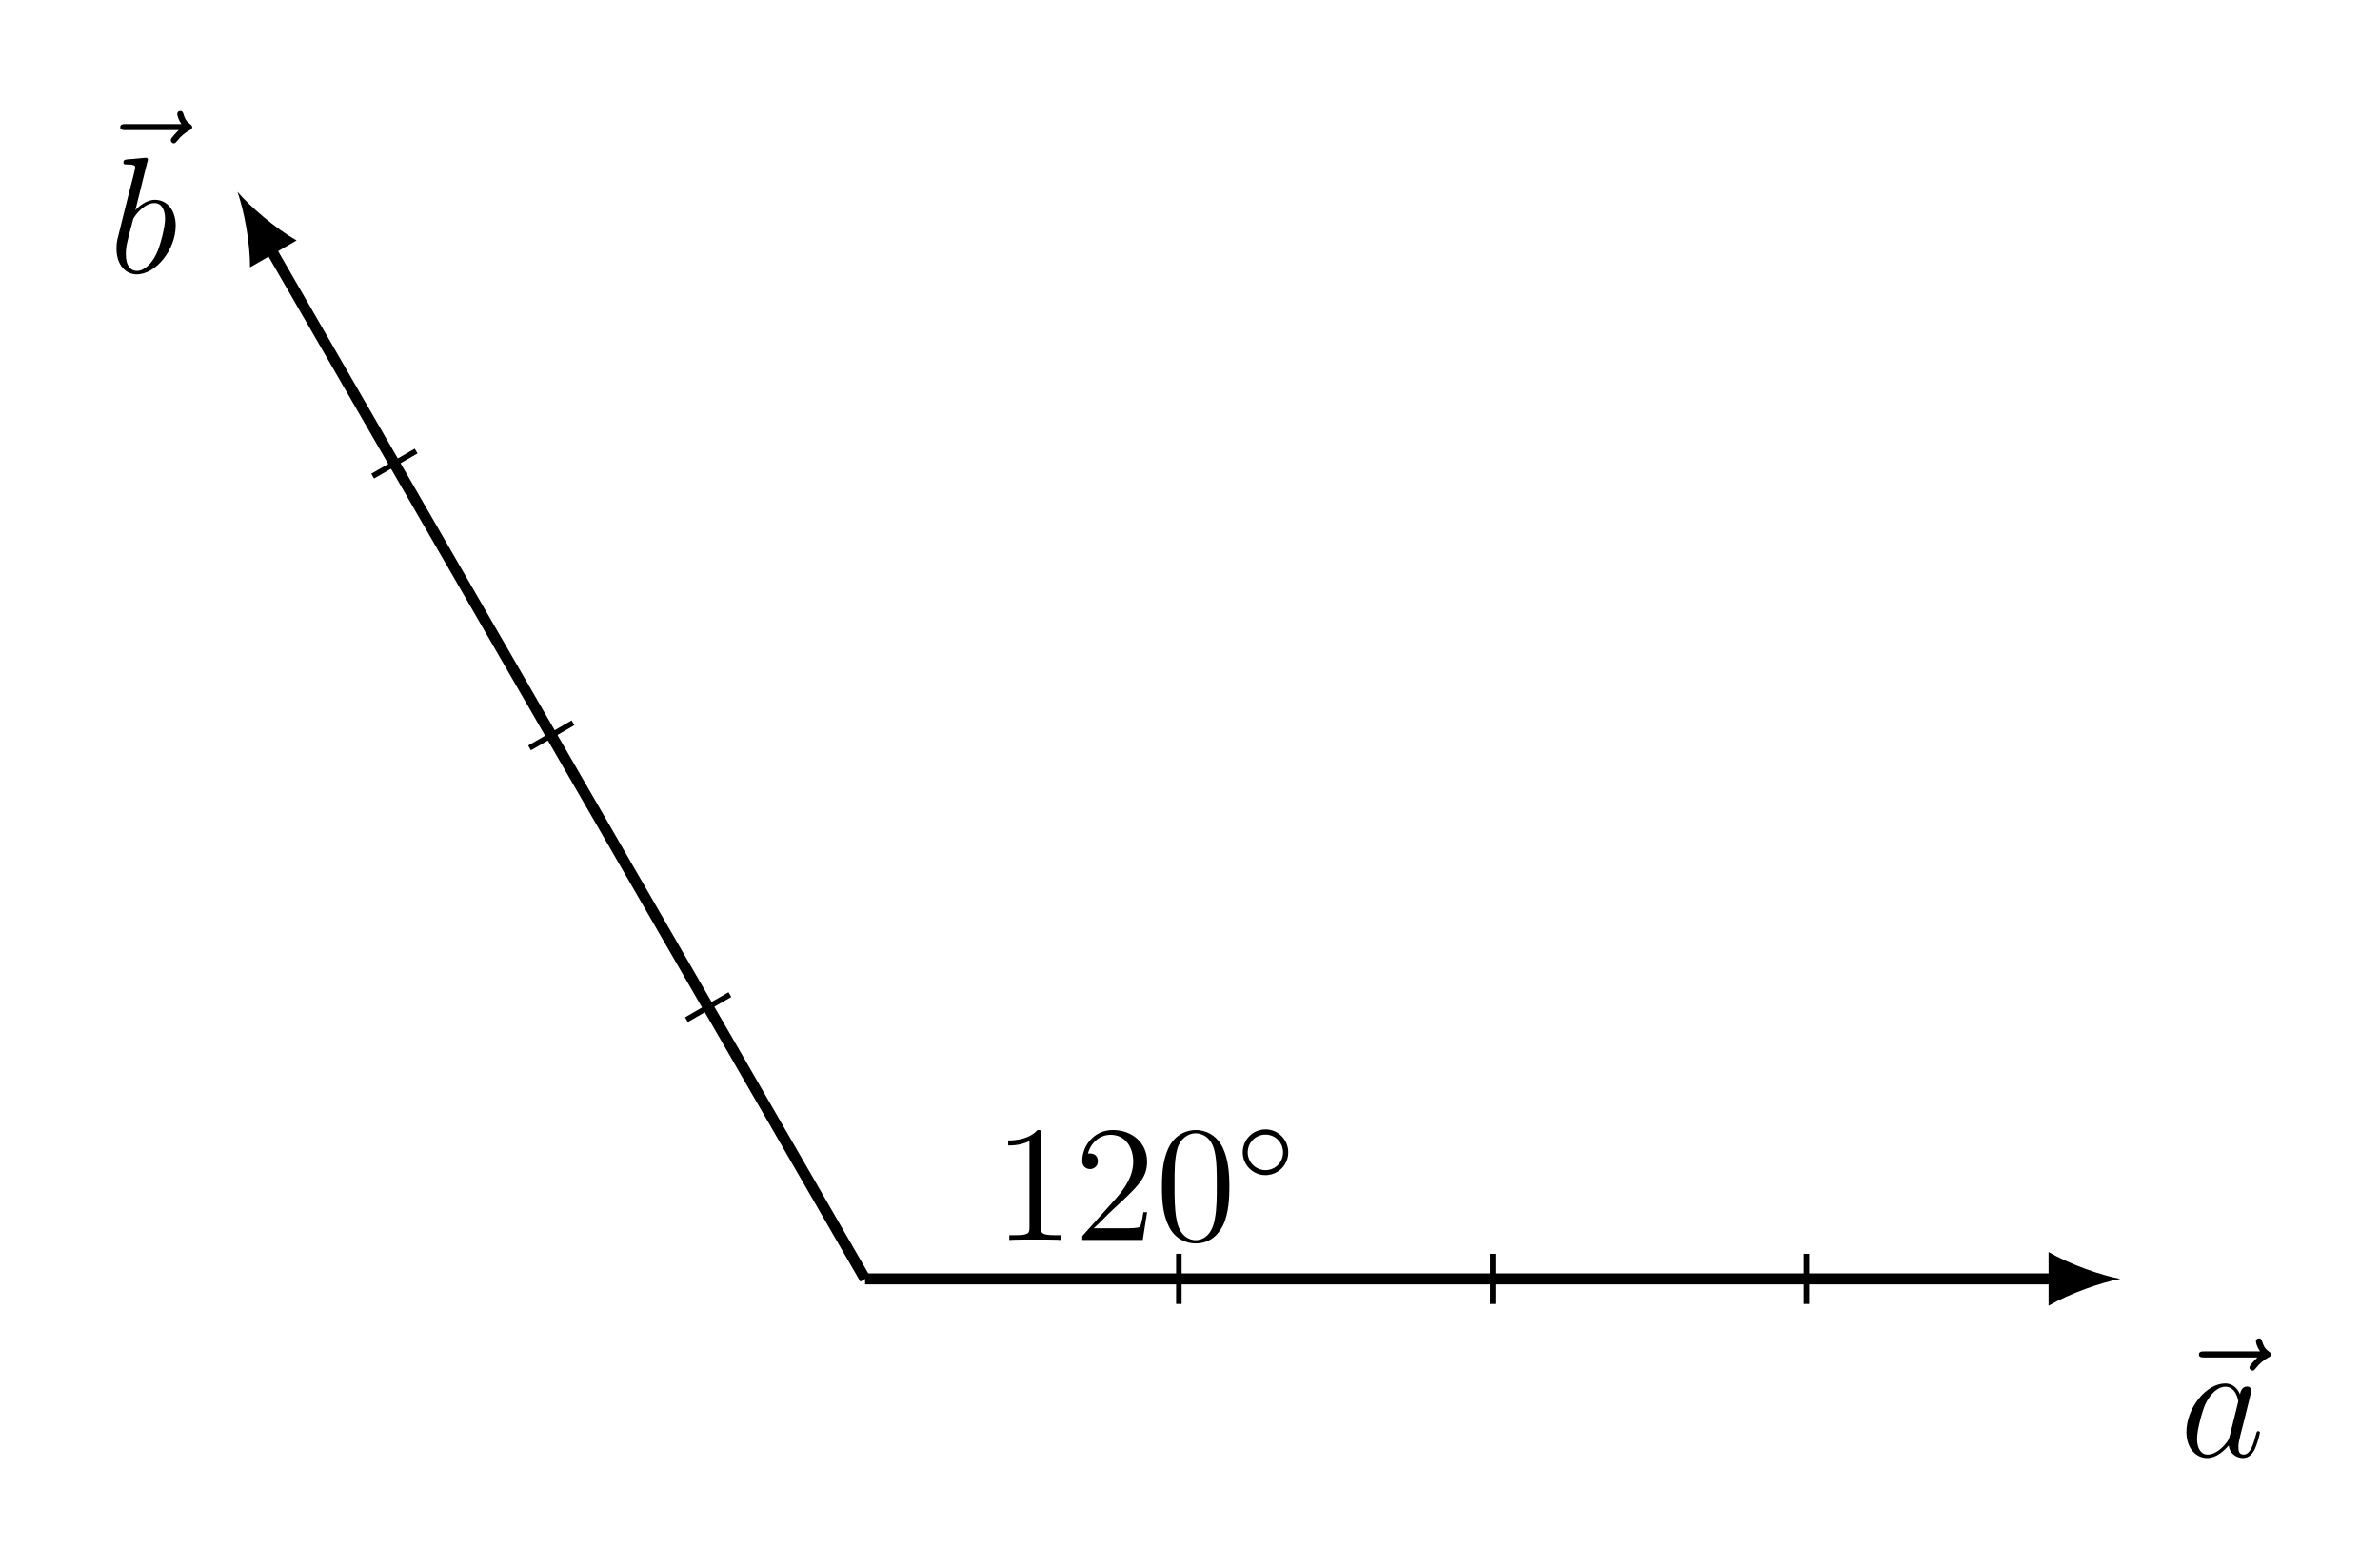
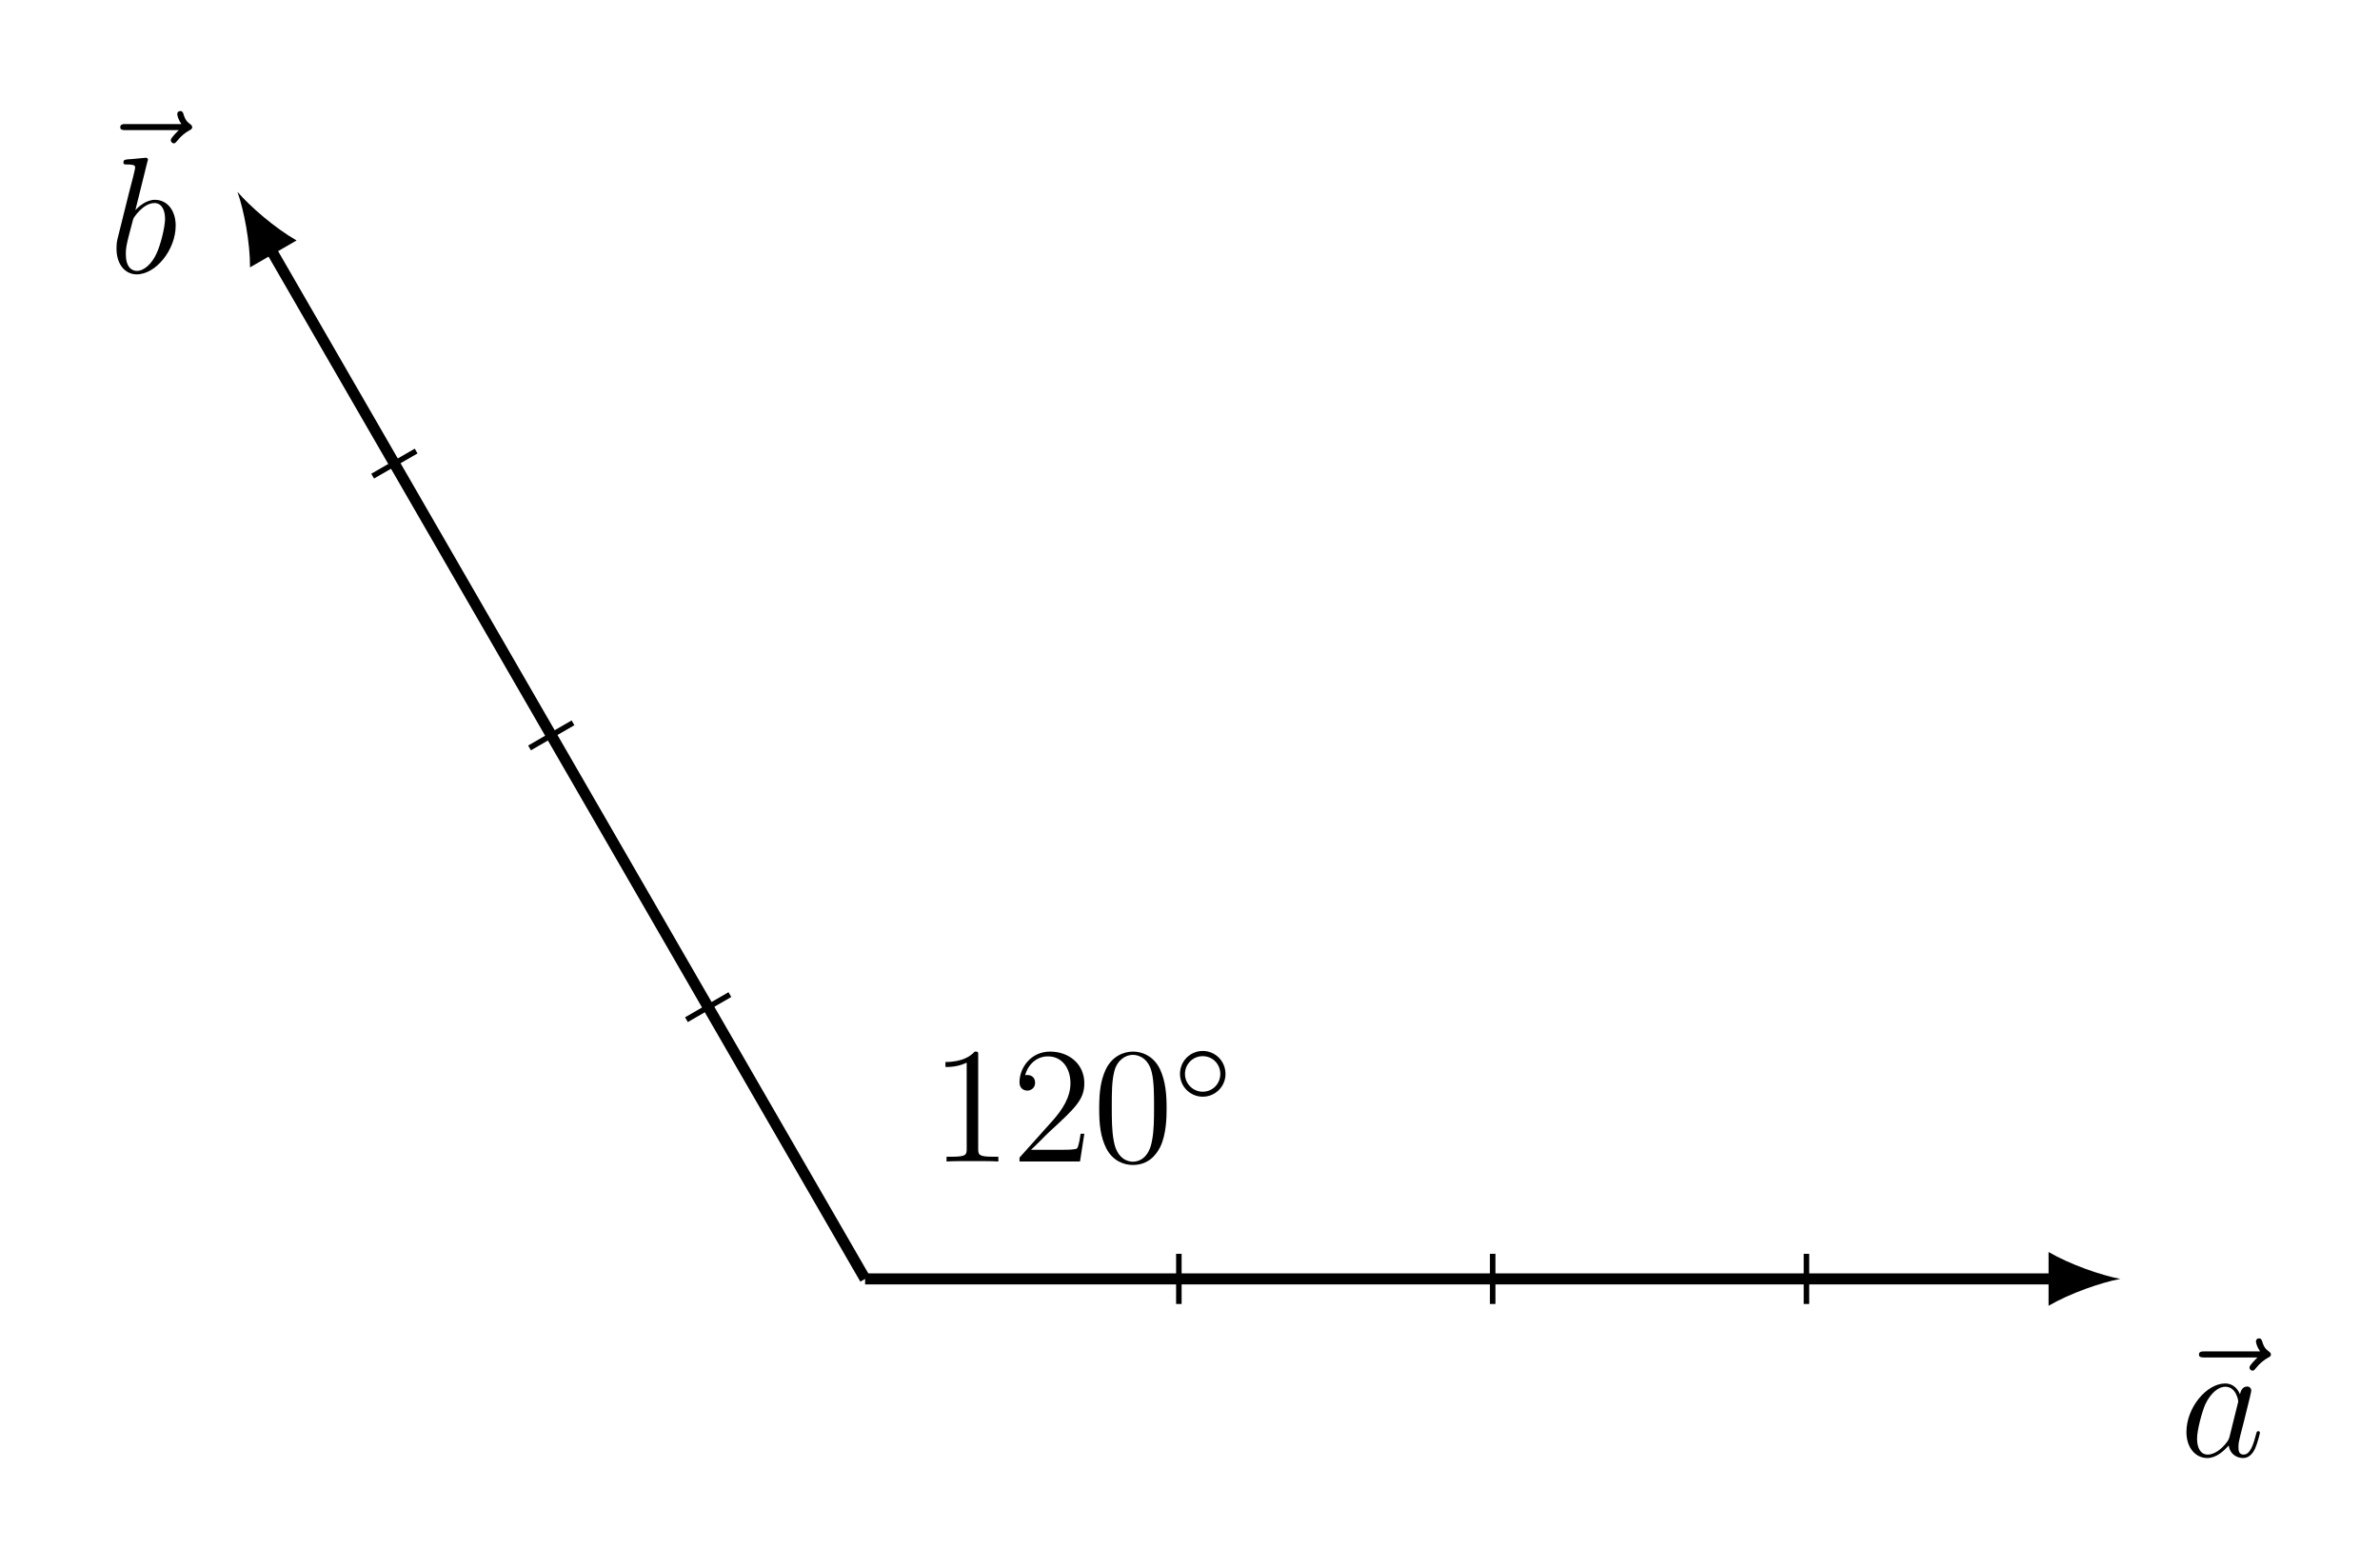
- <svg xmlns="http://www.w3.org/2000/svg" xmlns:xlink="http://www.w3.org/1999/xlink" data-source-hash="867212e94f6e" width="171.559pt" height="112.989pt" viewBox="0 0 171.559 112.989" version="1.2">
+ <svg xmlns="http://www.w3.org/2000/svg" xmlns:xlink="http://www.w3.org/1999/xlink" data-source-hash="26fbed915838" width="171.559pt" height="112.989pt" viewBox="0 0 171.559 112.989" version="1.2">
  <defs>
    <g>
      <symbol overflow="visible" id="glyph0-0">
        <path style="stroke:none;" d="" />
      </symbol>
      <symbol overflow="visible" id="glyph0-1">
        <path style="stroke:none;" d="M 7.344 -7.344 C 7.344 -7.453 7.25 -7.516 7.172 -7.578 C 6.844 -7.797 6.766 -8.125 6.719 -8.266 C 6.688 -8.359 6.656 -8.5 6.484 -8.5 C 6.406 -8.5 6.266 -8.453 6.266 -8.281 C 6.266 -8.172 6.344 -7.875 6.562 -7.562 L 2.562 -7.562 C 2.359 -7.562 2.156 -7.562 2.156 -7.328 C 2.156 -7.125 2.375 -7.125 2.562 -7.125 L 6.375 -7.125 C 6.234 -6.984 5.797 -6.562 5.797 -6.406 C 5.797 -6.281 5.906 -6.172 6.016 -6.172 C 6.125 -6.172 6.172 -6.25 6.266 -6.359 C 6.547 -6.719 6.859 -6.953 7.141 -7.109 C 7.266 -7.172 7.344 -7.219 7.344 -7.344 Z M 7.344 -7.344 " />
      </symbol>
      <symbol overflow="visible" id="glyph0-2">
        <path style="stroke:none;" d="M 3.594 -1.422 C 3.531 -1.219 3.531 -1.188 3.359 -0.969 C 3.094 -0.625 2.578 -0.125 2.016 -0.125 C 1.531 -0.125 1.25 -0.562 1.25 -1.266 C 1.25 -1.922 1.625 -3.25 1.844 -3.75 C 2.25 -4.594 2.812 -5.016 3.281 -5.016 C 4.062 -5.016 4.219 -4.047 4.219 -3.953 C 4.219 -3.953 4.188 -3.781 4.172 -3.75 Z M 5.781 -1.703 C 5.781 -1.766 5.734 -1.812 5.656 -1.812 C 5.562 -1.812 5.547 -1.75 5.5 -1.578 C 5.312 -0.875 5.094 -0.125 4.609 -0.125 C 4.25 -0.125 4.234 -0.422 4.234 -0.672 C 4.234 -0.938 4.266 -1.078 4.375 -1.531 L 4.609 -2.438 C 5.062 -4.234 5.156 -4.656 5.156 -4.734 C 5.156 -4.906 5.031 -5.031 4.859 -5.031 C 4.469 -5.031 4.375 -4.609 4.344 -4.469 C 4.219 -4.781 3.906 -5.25 3.281 -5.25 C 1.938 -5.25 0.484 -3.516 0.484 -1.75 C 0.484 -0.578 1.172 0.125 1.984 0.125 C 2.641 0.125 3.188 -0.391 3.531 -0.781 C 3.641 -0.078 4.203 0.125 4.562 0.125 C 4.922 0.125 5.203 -0.094 5.422 -0.531 C 5.609 -0.938 5.781 -1.656 5.781 -1.703 Z M 5.781 -1.703 " />
      </symbol>
      <symbol overflow="visible" id="glyph0-3">
        <path style="stroke:none;" d="M 4.797 -3.391 C 4.797 -4.484 4.188 -5.25 3.297 -5.25 C 2.672 -5.25 2.109 -4.75 1.891 -4.5 L 2.75 -7.969 C 2.766 -8.016 2.797 -8.094 2.797 -8.156 C 2.797 -8.281 2.641 -8.281 2.641 -8.281 L 1.984 -8.219 C 1.781 -8.203 1.609 -8.172 1.391 -8.172 C 1.109 -8.141 1.031 -8.125 1.031 -7.922 C 1.031 -7.797 1.141 -7.797 1.266 -7.797 C 1.875 -7.797 1.875 -7.688 1.875 -7.578 C 1.875 -7.484 1.781 -7.141 1.734 -6.922 L 1.438 -5.781 L 0.594 -2.391 C 0.531 -2.094 0.531 -1.891 0.531 -1.734 C 0.531 -0.516 1.219 0.125 1.984 0.125 C 3.375 0.125 4.797 -1.656 4.797 -3.391 Z M 3.391 -1.328 C 3.094 -0.688 2.547 -0.125 2 -0.125 C 1.625 -0.125 1.203 -0.406 1.203 -1.328 C 1.203 -1.734 1.234 -1.953 1.453 -2.797 L 1.734 -3.859 C 1.75 -3.953 2.453 -5.016 3.266 -5.016 C 3.797 -5.016 4.031 -4.5 4.031 -3.875 C 4.031 -3.297 3.703 -1.953 3.391 -1.328 Z M 3.391 -1.328 " />
      </symbol>
      <symbol overflow="visible" id="glyph1-0">
        <path style="stroke:none;" d="" />
      </symbol>
      <symbol overflow="visible" id="glyph1-1">
        <path style="stroke:none;" d="M 4.891 0 L 4.891 -0.344 L 4.516 -0.344 C 3.469 -0.344 3.438 -0.484 3.438 -0.922 L 3.438 -7.641 C 3.438 -7.922 3.438 -7.922 3.188 -7.922 C 2.906 -7.609 2.312 -7.172 1.078 -7.172 L 1.078 -6.812 C 1.359 -6.812 1.953 -6.812 2.609 -7.125 L 2.609 -0.922 C 2.609 -0.484 2.578 -0.344 1.531 -0.344 L 1.156 -0.344 L 1.156 0 C 1.484 -0.031 2.641 -0.031 3.031 -0.031 C 3.422 -0.031 4.562 -0.031 4.891 0 Z M 4.891 0 " />
      </symbol>
      <symbol overflow="visible" id="glyph1-2">
        <path style="stroke:none;" d="M 5.25 -2 L 4.984 -2 C 4.953 -1.797 4.859 -1.141 4.734 -0.953 C 4.656 -0.844 3.969 -0.844 3.609 -0.844 L 1.406 -0.844 C 1.734 -1.125 2.453 -1.891 2.766 -2.172 C 4.578 -3.844 5.25 -4.453 5.25 -5.641 C 5.25 -7.016 4.156 -7.922 2.781 -7.922 C 1.391 -7.922 0.578 -6.75 0.578 -5.719 C 0.578 -5.109 1.109 -5.109 1.141 -5.109 C 1.391 -5.109 1.703 -5.297 1.703 -5.672 C 1.703 -6.016 1.484 -6.234 1.141 -6.234 C 1.031 -6.234 1.016 -6.234 0.984 -6.219 C 1.203 -7.031 1.844 -7.578 2.625 -7.578 C 3.641 -7.578 4.25 -6.734 4.25 -5.641 C 4.25 -4.625 3.672 -3.75 3 -2.984 L 0.578 -0.281 L 0.578 0 L 4.938 0 Z M 5.25 -2 " />
      </symbol>
      <symbol overflow="visible" id="glyph1-3">
        <path style="stroke:none;" d="M 5.344 -3.812 C 5.344 -4.797 5.281 -5.766 4.859 -6.672 C 4.359 -7.672 3.5 -7.922 2.922 -7.922 C 2.234 -7.922 1.391 -7.578 0.938 -6.594 C 0.609 -5.844 0.484 -5.109 0.484 -3.812 C 0.484 -2.656 0.578 -1.781 1 -0.938 C 1.469 -0.031 2.281 0.25 2.906 0.25 C 3.953 0.25 4.547 -0.375 4.891 -1.062 C 5.312 -1.953 5.344 -3.125 5.344 -3.812 Z M 4.438 -3.953 C 4.438 -3.156 4.438 -2.25 4.297 -1.531 C 4.078 -0.219 3.328 0.016 2.906 0.016 C 2.531 0.016 1.75 -0.203 1.531 -1.5 C 1.391 -2.219 1.391 -3.125 1.391 -3.953 C 1.391 -4.938 1.391 -5.812 1.578 -6.516 C 1.781 -7.312 2.391 -7.688 2.906 -7.688 C 3.359 -7.688 4.047 -7.422 4.281 -6.391 C 4.438 -5.703 4.438 -4.766 4.438 -3.953 Z M 4.438 -3.953 " />
      </symbol>
      <symbol overflow="visible" id="glyph2-0">
        <path style="stroke:none;" d="" />
      </symbol>
      <symbol overflow="visible" id="glyph2-1">
        <path style="stroke:none;" d="M 3.75 -1.984 C 3.75 -2.906 3.016 -3.641 2.109 -3.641 C 1.203 -3.641 0.469 -2.906 0.469 -1.984 C 0.469 -1.078 1.203 -0.344 2.109 -0.344 C 3.016 -0.344 3.75 -1.078 3.75 -1.984 Z M 3.375 -1.984 C 3.375 -1.266 2.812 -0.703 2.109 -0.703 C 1.406 -0.703 0.828 -1.281 0.828 -1.984 C 0.828 -2.703 1.406 -3.266 2.109 -3.266 C 2.812 -3.266 3.375 -2.703 3.375 -1.984 Z M 3.375 -1.984 " />
      </symbol>
    </g>
  </defs>
  <g id="surface1">
    <path style="fill:none;stroke-width:0.797;stroke-linecap:butt;stroke-linejoin:miter;stroke:rgb(0%,0%,0%);stroke-opacity:1;stroke-miterlimit:10;" d="M 0.002 0 L 86.047 0 " transform="matrix(0.997436,0,0,-0.997436,62.35771,92.18376)" />
    <path style=" stroke:none;fill-rule:nonzero;fill:rgb(0%,0%,0%);fill-opacity:1;" d="M 152.836 92.184 C 151.457 91.926 149.219 91.148 147.668 90.246 L 147.668 94.121 C 149.219 93.219 151.457 92.441 152.836 92.184 " />
    <g style="fill:rgb(0%,0%,0%);fill-opacity:1;">
      <use xlink:href="#glyph0-1" x="156.352" y="104.972" />
    </g>
    <g style="fill:rgb(0%,0%,0%);fill-opacity:1;">
      <use xlink:href="#glyph0-2" x="157.122" y="104.972" />
    </g>
    <path style="fill:none;stroke-width:0.399;stroke-linecap:butt;stroke-linejoin:miter;stroke:rgb(0%,0%,0%);stroke-opacity:1;stroke-miterlimit:10;" d="M 22.677 -1.813 L 22.677 1.813 " transform="matrix(0.997436,0,0,-0.997436,62.35771,92.18376)" />
    <path style="fill:none;stroke-width:0.399;stroke-linecap:butt;stroke-linejoin:miter;stroke:rgb(0%,0%,0%);stroke-opacity:1;stroke-miterlimit:10;" d="M 45.356 -1.813 L 45.356 1.813 " transform="matrix(0.997436,0,0,-0.997436,62.35771,92.18376)" />
    <path style="fill:none;stroke-width:0.399;stroke-linecap:butt;stroke-linejoin:miter;stroke:rgb(0%,0%,0%);stroke-opacity:1;stroke-miterlimit:10;" d="M 68.032 -1.813 L 68.032 1.813 " transform="matrix(0.997436,0,0,-0.997436,62.35771,92.18376)" />
    <path style="fill:none;stroke-width:0.797;stroke-linecap:butt;stroke-linejoin:miter;stroke:rgb(0%,0%,0%);stroke-opacity:1;stroke-miterlimit:10;" d="M 0.002 0 L -43.023 74.519 " transform="matrix(0.997436,0,0,-0.997436,62.35771,92.18376)" />
    <path style=" stroke:none;fill-rule:nonzero;fill:rgb(0%,0%,0%);fill-opacity:1;" d="M 17.117 13.828 C 17.586 15.148 18.031 17.477 18.023 19.27 L 21.379 17.332 C 19.824 16.445 18.031 14.891 17.117 13.828 " />
    <g style="fill:rgb(0%,0%,0%);fill-opacity:1;">
      <use xlink:href="#glyph0-1" x="6.512" y="16.505" />
    </g>
    <g style="fill:rgb(0%,0%,0%);fill-opacity:1;">
      <use xlink:href="#glyph0-3" x="7.867" y="19.652" />
    </g>
    <path style="fill:none;stroke-width:0.399;stroke-linecap:butt;stroke-linejoin:miter;stroke:rgb(0%,0%,0%);stroke-opacity:1;stroke-miterlimit:10;" d="M -12.91 18.732 L -9.769 20.545 " transform="matrix(0.997436,0,0,-0.997436,62.35771,92.18376)" />
    <path style="fill:none;stroke-width:0.399;stroke-linecap:butt;stroke-linejoin:miter;stroke:rgb(0%,0%,0%);stroke-opacity:1;stroke-miterlimit:10;" d="M -24.248 38.372 L -21.107 40.185 " transform="matrix(0.997436,0,0,-0.997436,62.35771,92.18376)" />
    <path style="fill:none;stroke-width:0.399;stroke-linecap:butt;stroke-linejoin:miter;stroke:rgb(0%,0%,0%);stroke-opacity:1;stroke-miterlimit:10;" d="M -35.586 58.012 L -32.445 59.825 " transform="matrix(0.997436,0,0,-0.997436,62.35771,92.18376)" />
    <g style="fill:rgb(0%,0%,0%);fill-opacity:1;">
-       <use xlink:href="#glyph1-1" x="71.598" y="89.377" />
-       <use xlink:href="#glyph1-2" x="77.436" y="89.377" />
-       <use xlink:href="#glyph1-3" x="83.274" y="89.377" />
+       <use xlink:href="#glyph1-1" x="67.074" y="83.722" />
+       <use xlink:href="#glyph1-2" x="72.912" y="83.722" />
+       <use xlink:href="#glyph1-3" x="78.75" y="83.722" />
    </g>
    <g style="fill:rgb(0%,0%,0%);fill-opacity:1;">
-       <use xlink:href="#glyph2-1" x="89.112" y="85.049" />
+       <use xlink:href="#glyph2-1" x="84.589" y="79.395" />
    </g>
  </g>
</svg>
